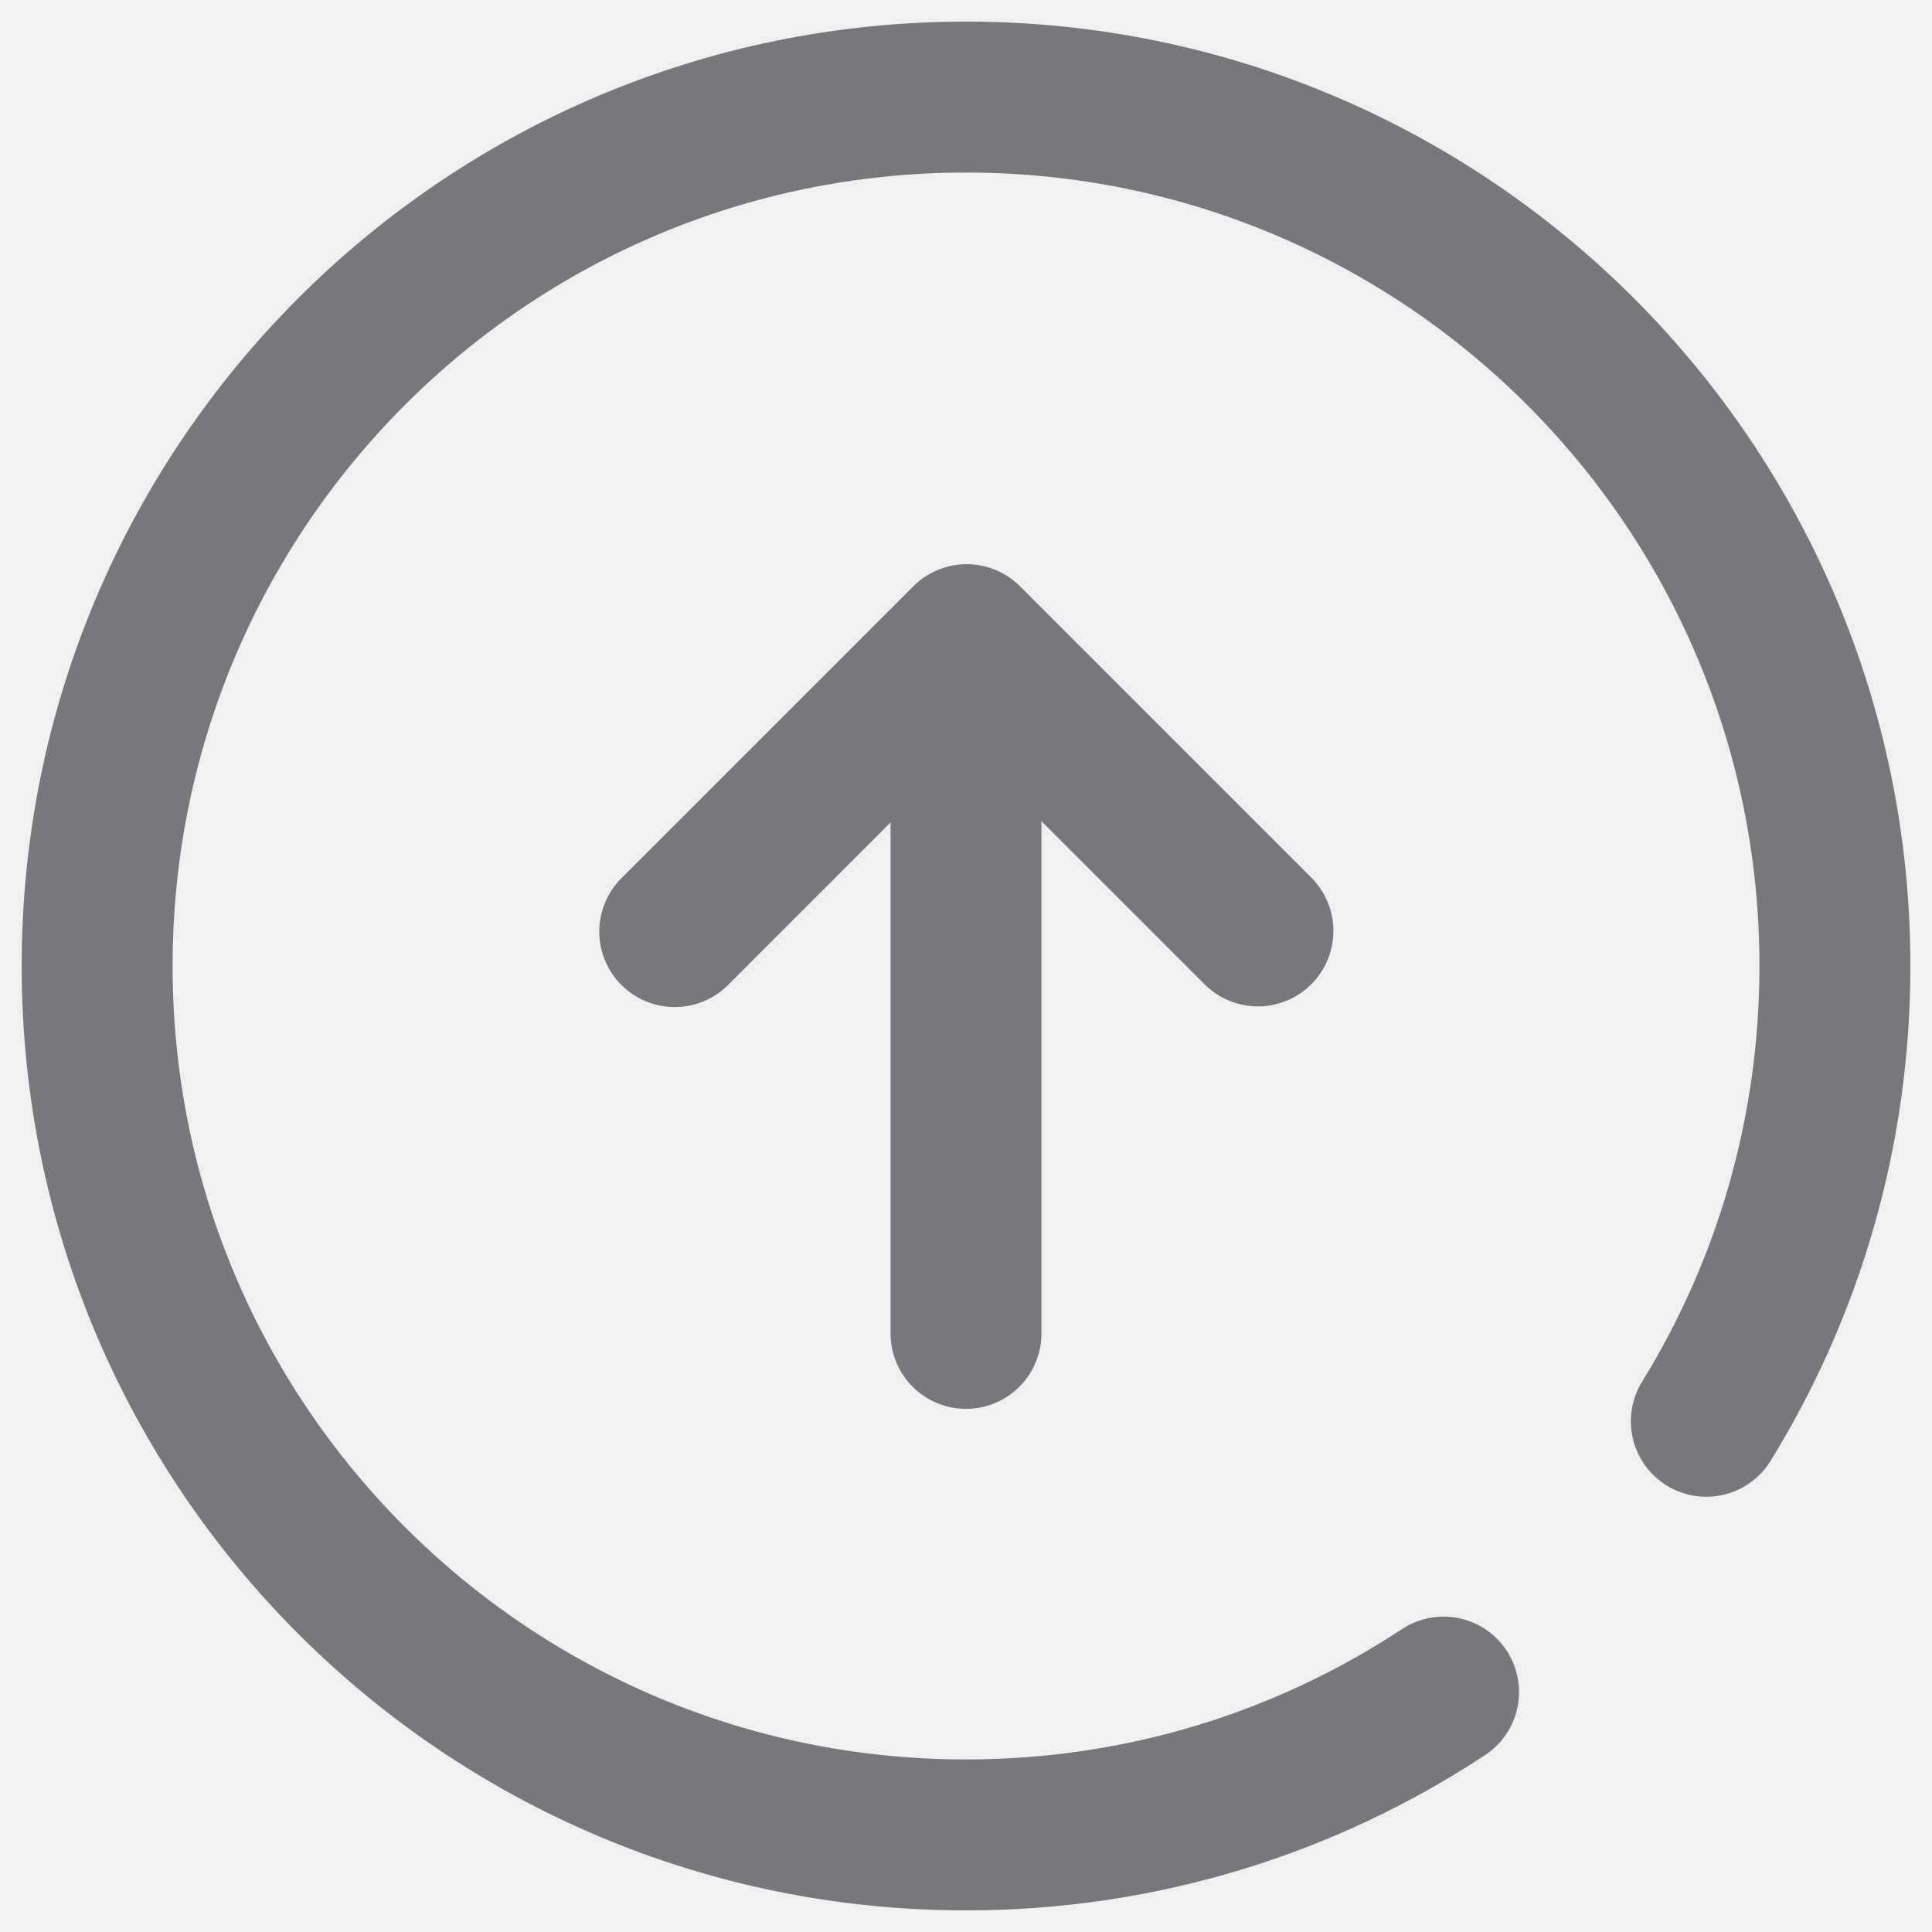
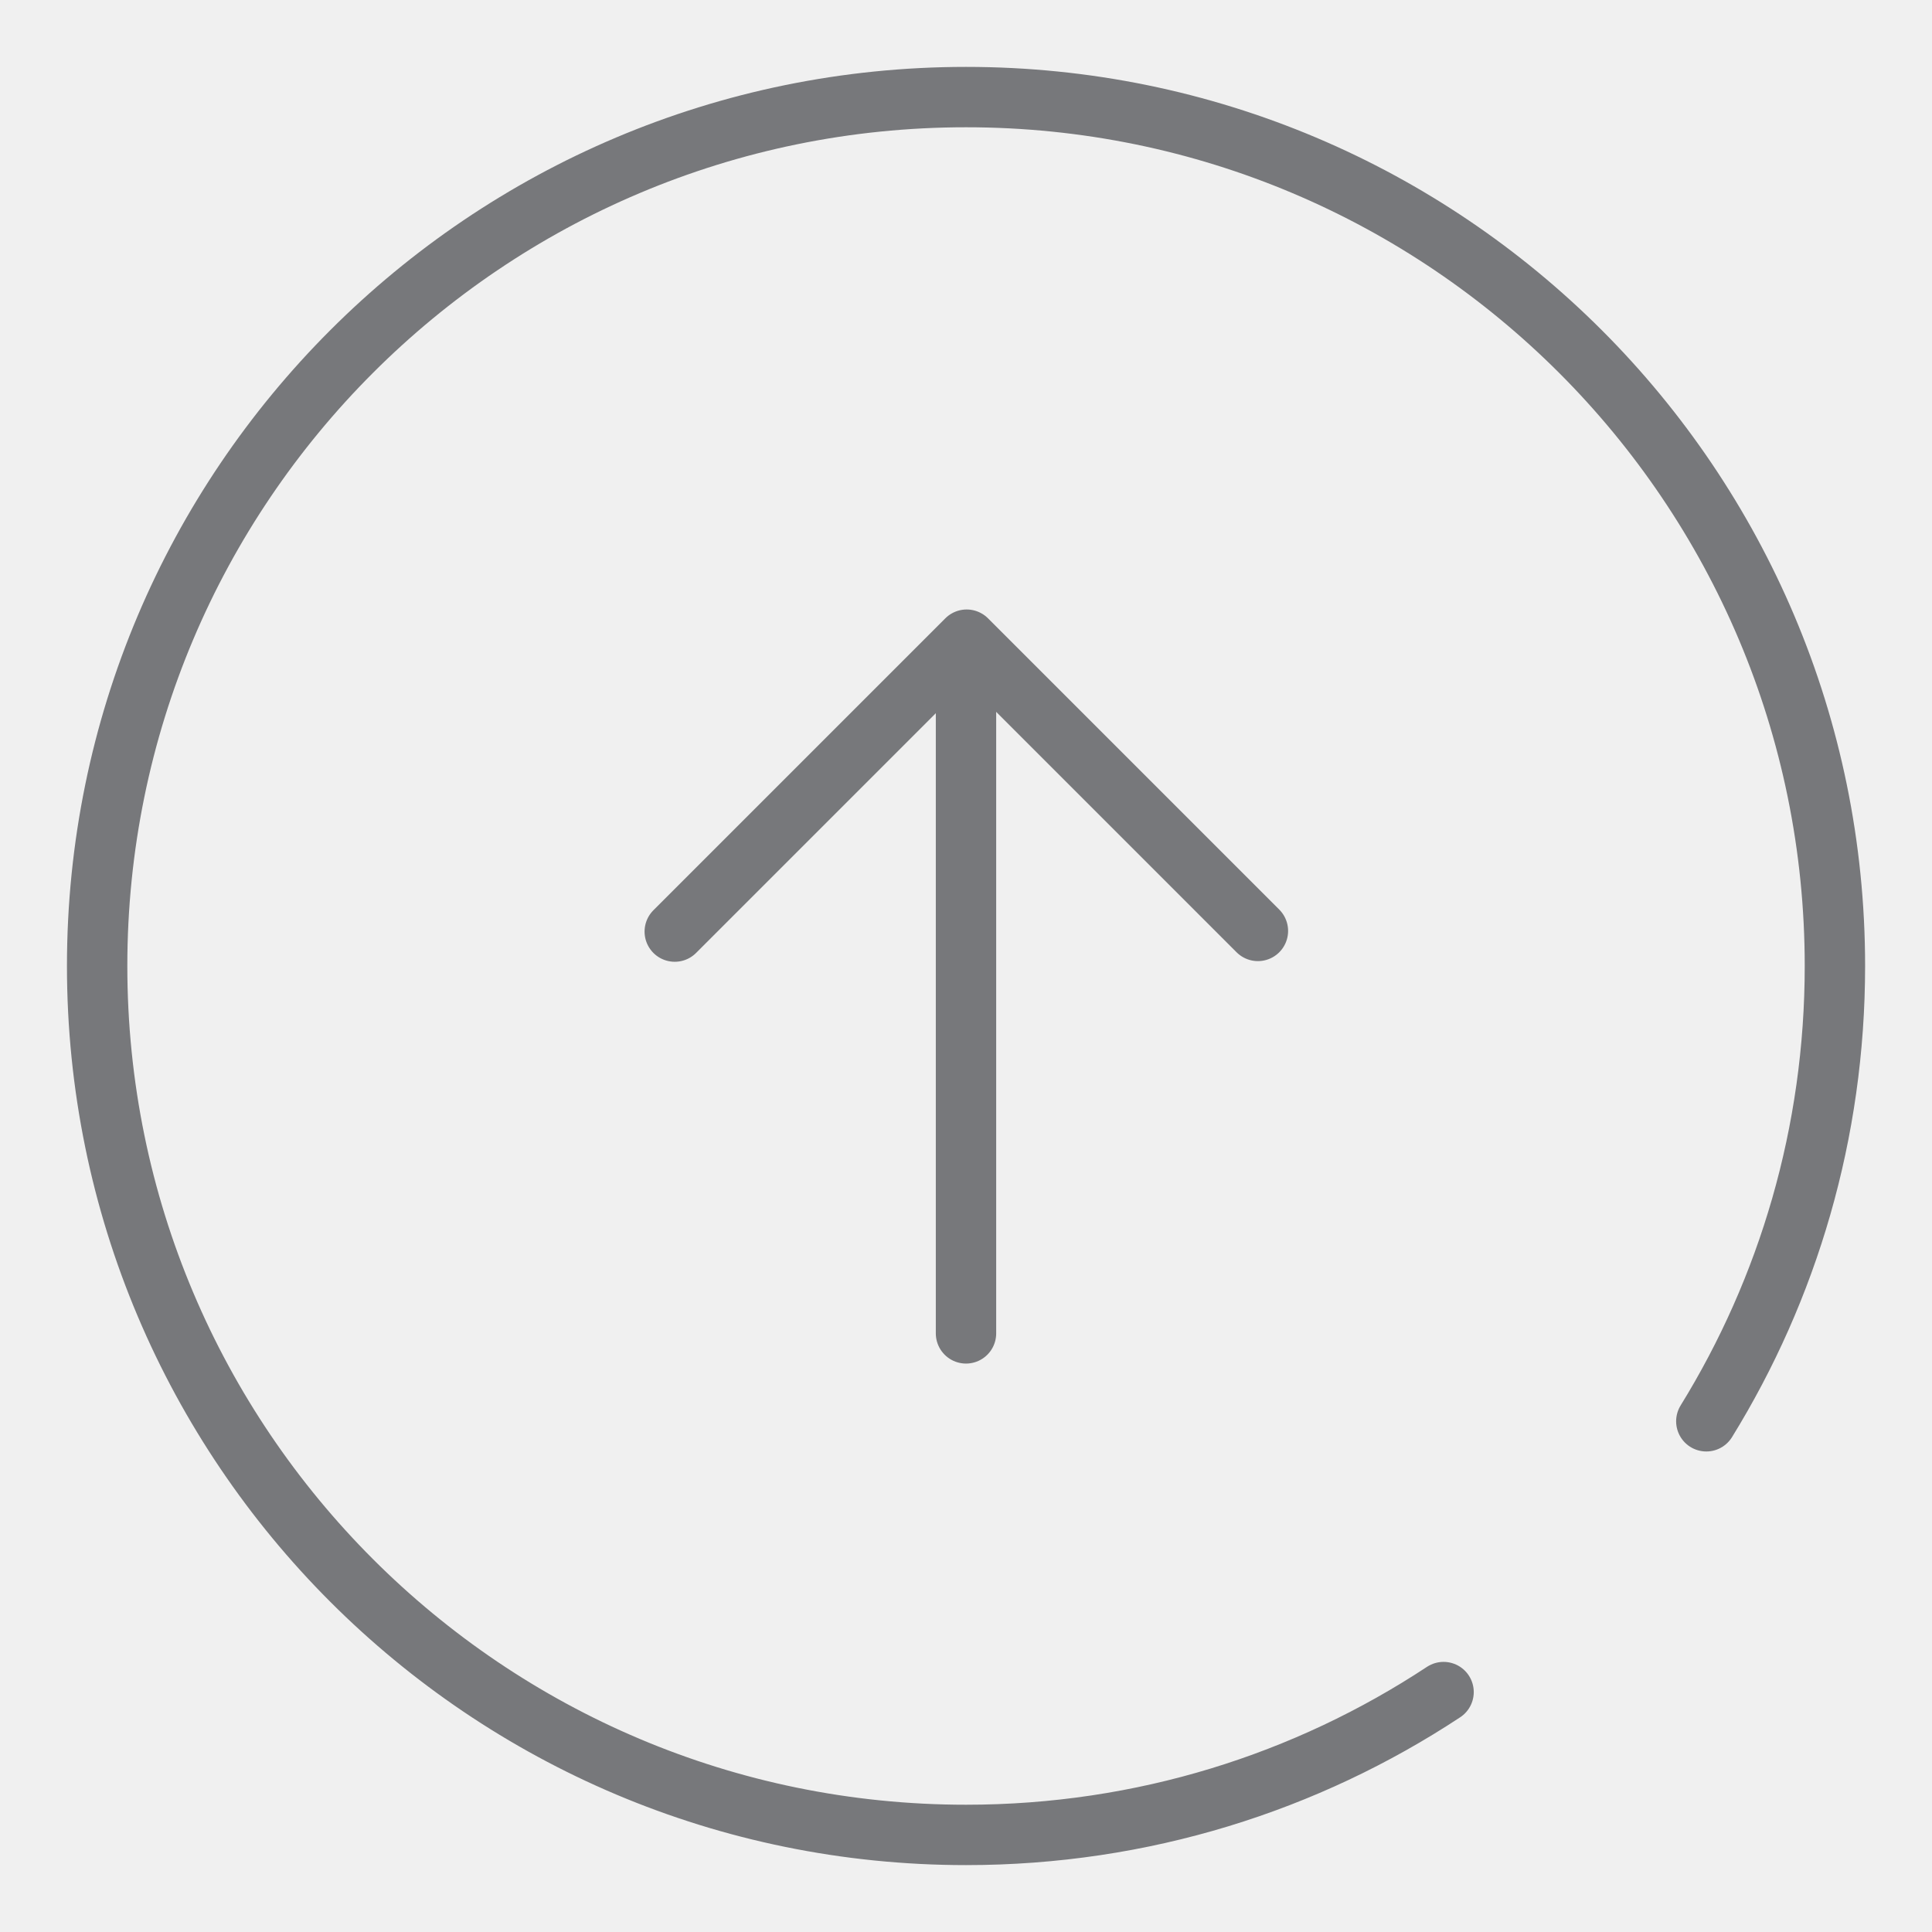
<svg xmlns="http://www.w3.org/2000/svg" width="32" height="32" viewBox="0 0 32 32" fill="none">
-   <g clip-path="url(#clip0_5_527)">
-     <path d="M23.91 28.026C21.642 29.522 18.925 30.392 16.001 30.392C8.051 30.392 1.609 23.95 1.609 16C1.609 8.05 8.051 1.608 16.001 1.608C23.951 1.608 30.392 8.05 30.392 16C30.392 18.763 29.615 21.348 28.262 23.541" stroke="#77787B" stroke-width="2.5" stroke-linecap="round" stroke-linejoin="round" />
-     <path d="M16 22.085V10.773" stroke="#77787B" stroke-width="2.5" stroke-linecap="round" stroke-linejoin="round" />
-     <path d="M11.176 15.43L16.011 10.595L20.835 15.419" stroke="#77787B" stroke-width="2.5" stroke-linecap="round" stroke-linejoin="round" />
+   <g clipPath="url(#clip0_5_527)">
+     <path d="M23.91 28.026C21.642 29.522 18.925 30.392 16.001 30.392C8.051 30.392 1.609 23.95 1.609 16C1.609 8.05 8.051 1.608 16.001 1.608C23.951 1.608 30.392 8.05 30.392 16C30.392 18.763 29.615 21.348 28.262 23.541" stroke="#77787B" strokeWidth="2.5" stroke-linecap="round" stroke-linejoin="round" />
+     <path d="M16 22.085V10.773" stroke="#77787B" strokeWidth="2.5" stroke-linecap="round" stroke-linejoin="round" />
+     <path d="M11.176 15.43L16.011 10.595L20.835 15.419" stroke="#77787B" strokeWidth="2.5" stroke-linecap="round" stroke-linejoin="round" />
  </g>
  <defs>
    <clipPath id="clip0_5_527">
      <rect width="32" height="32" fill="white" />
    </clipPath>
  </defs>
</svg>
